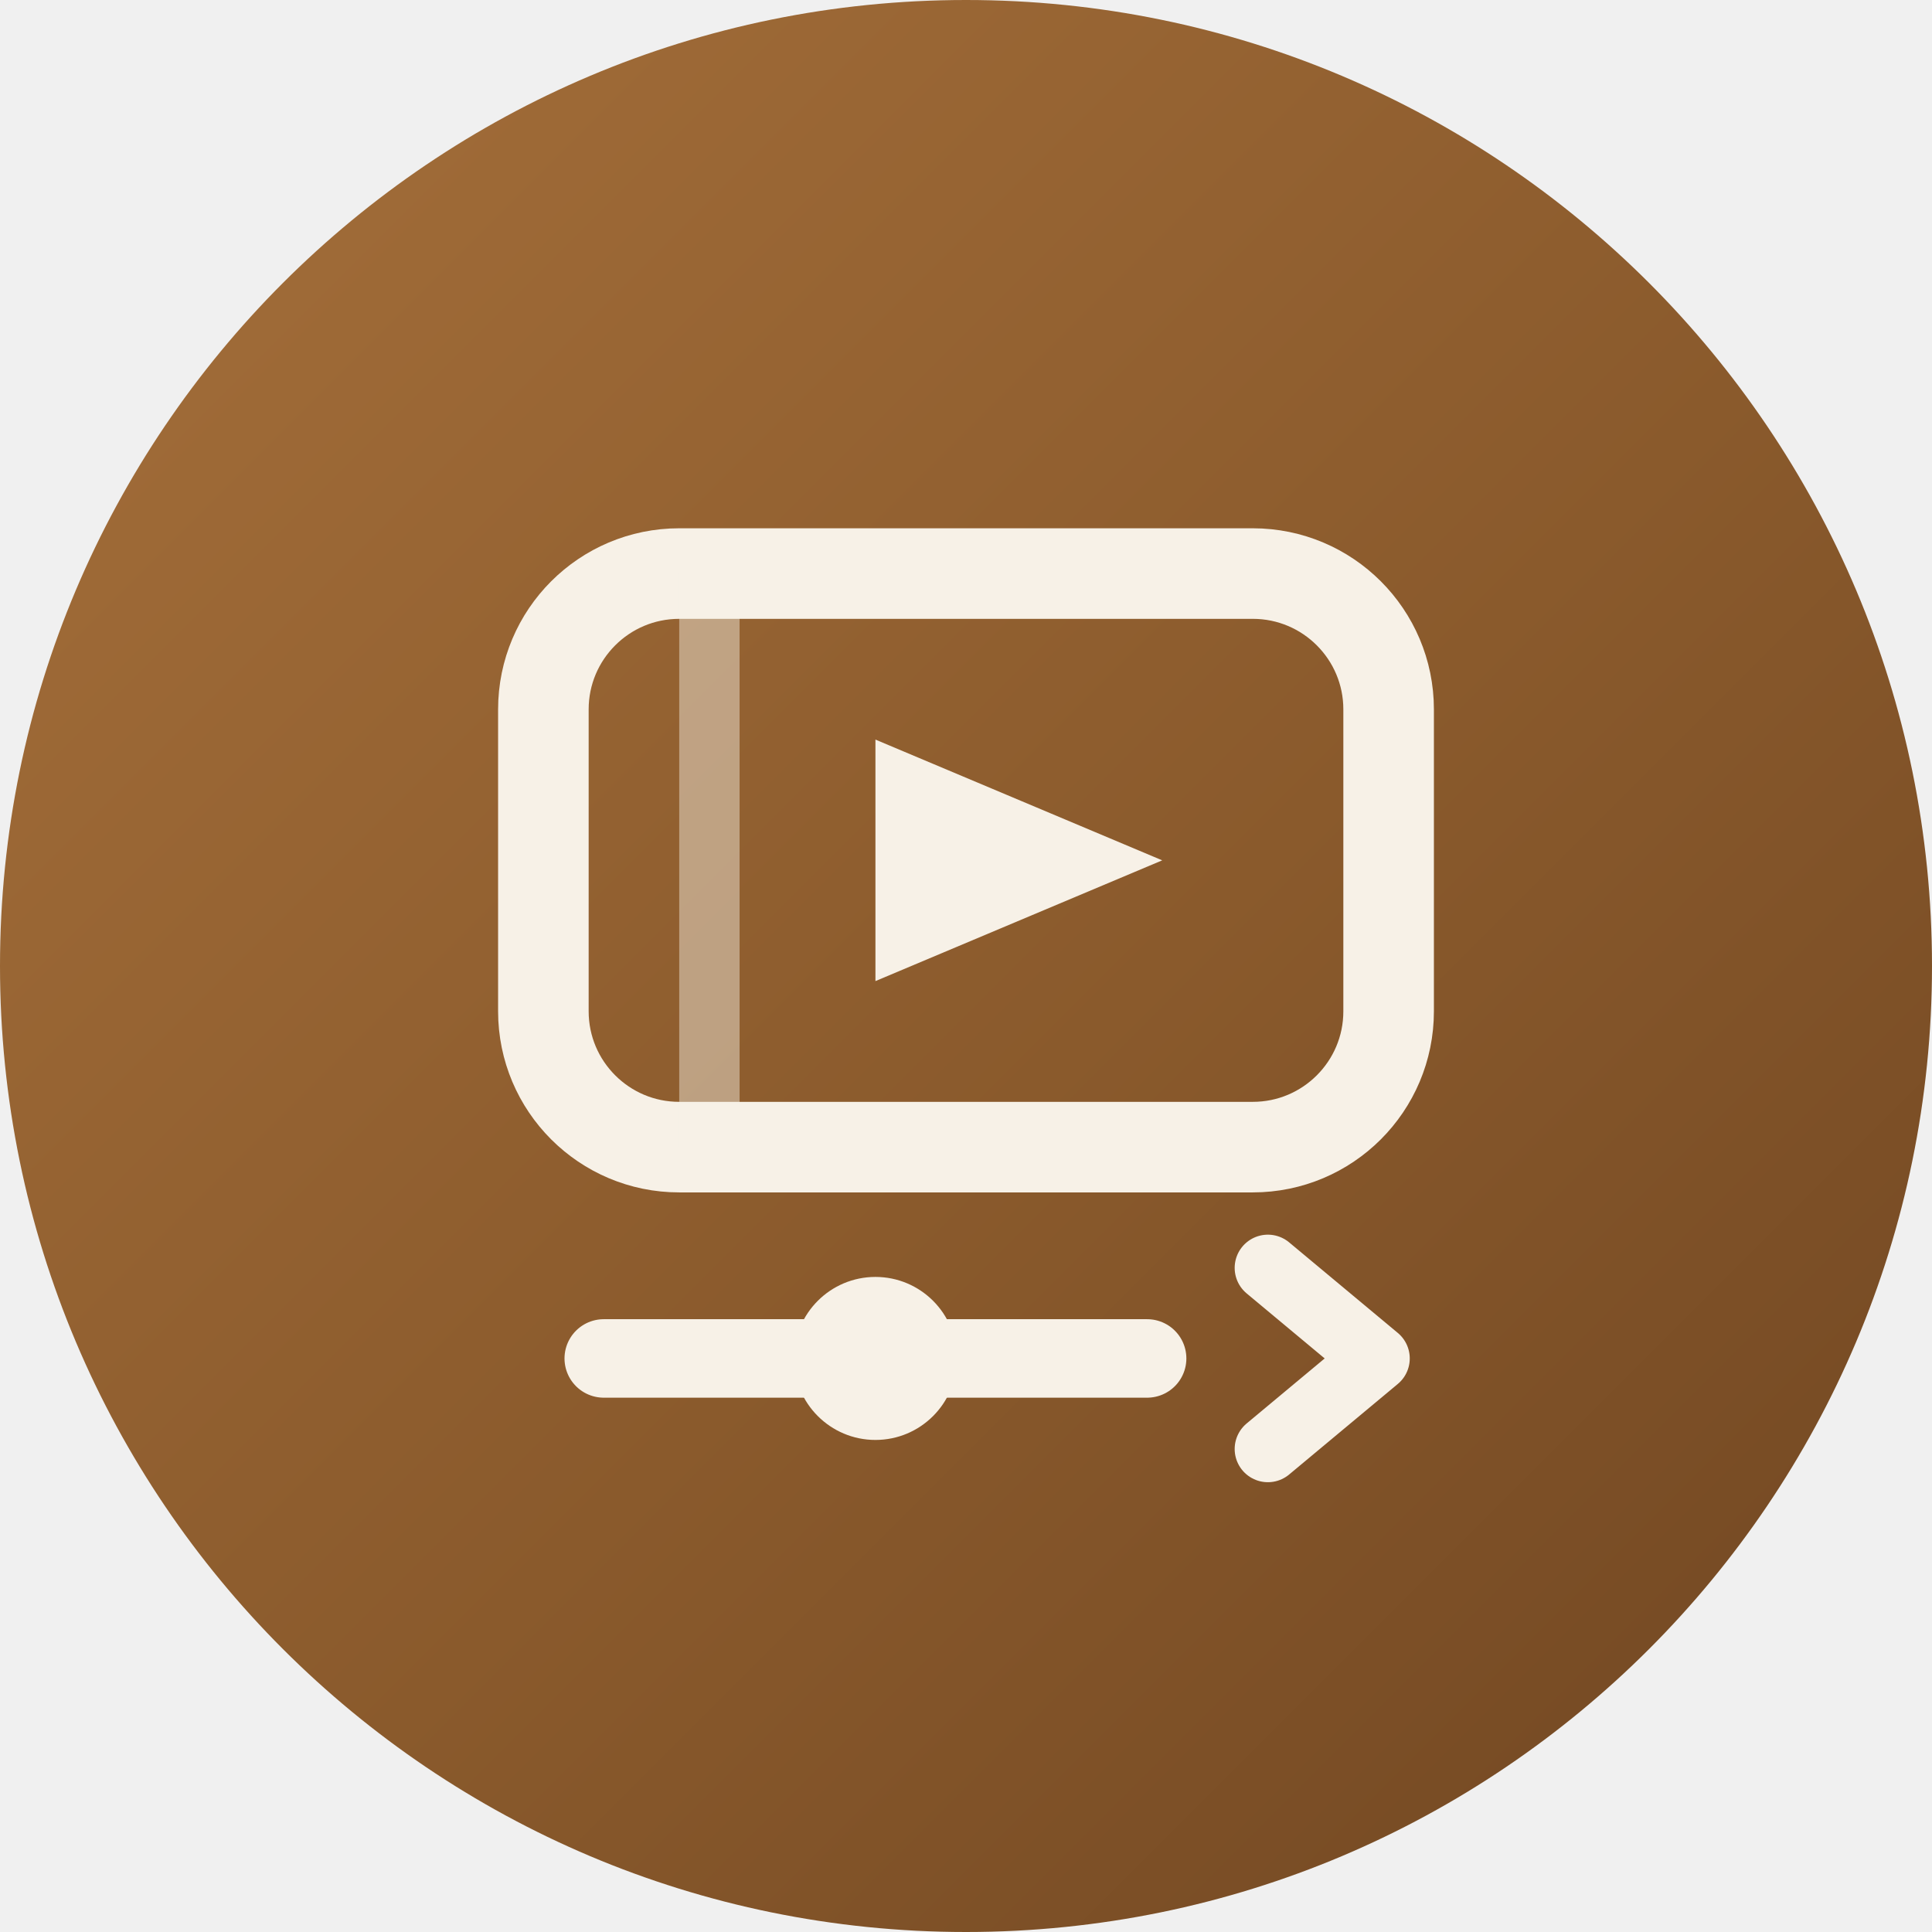
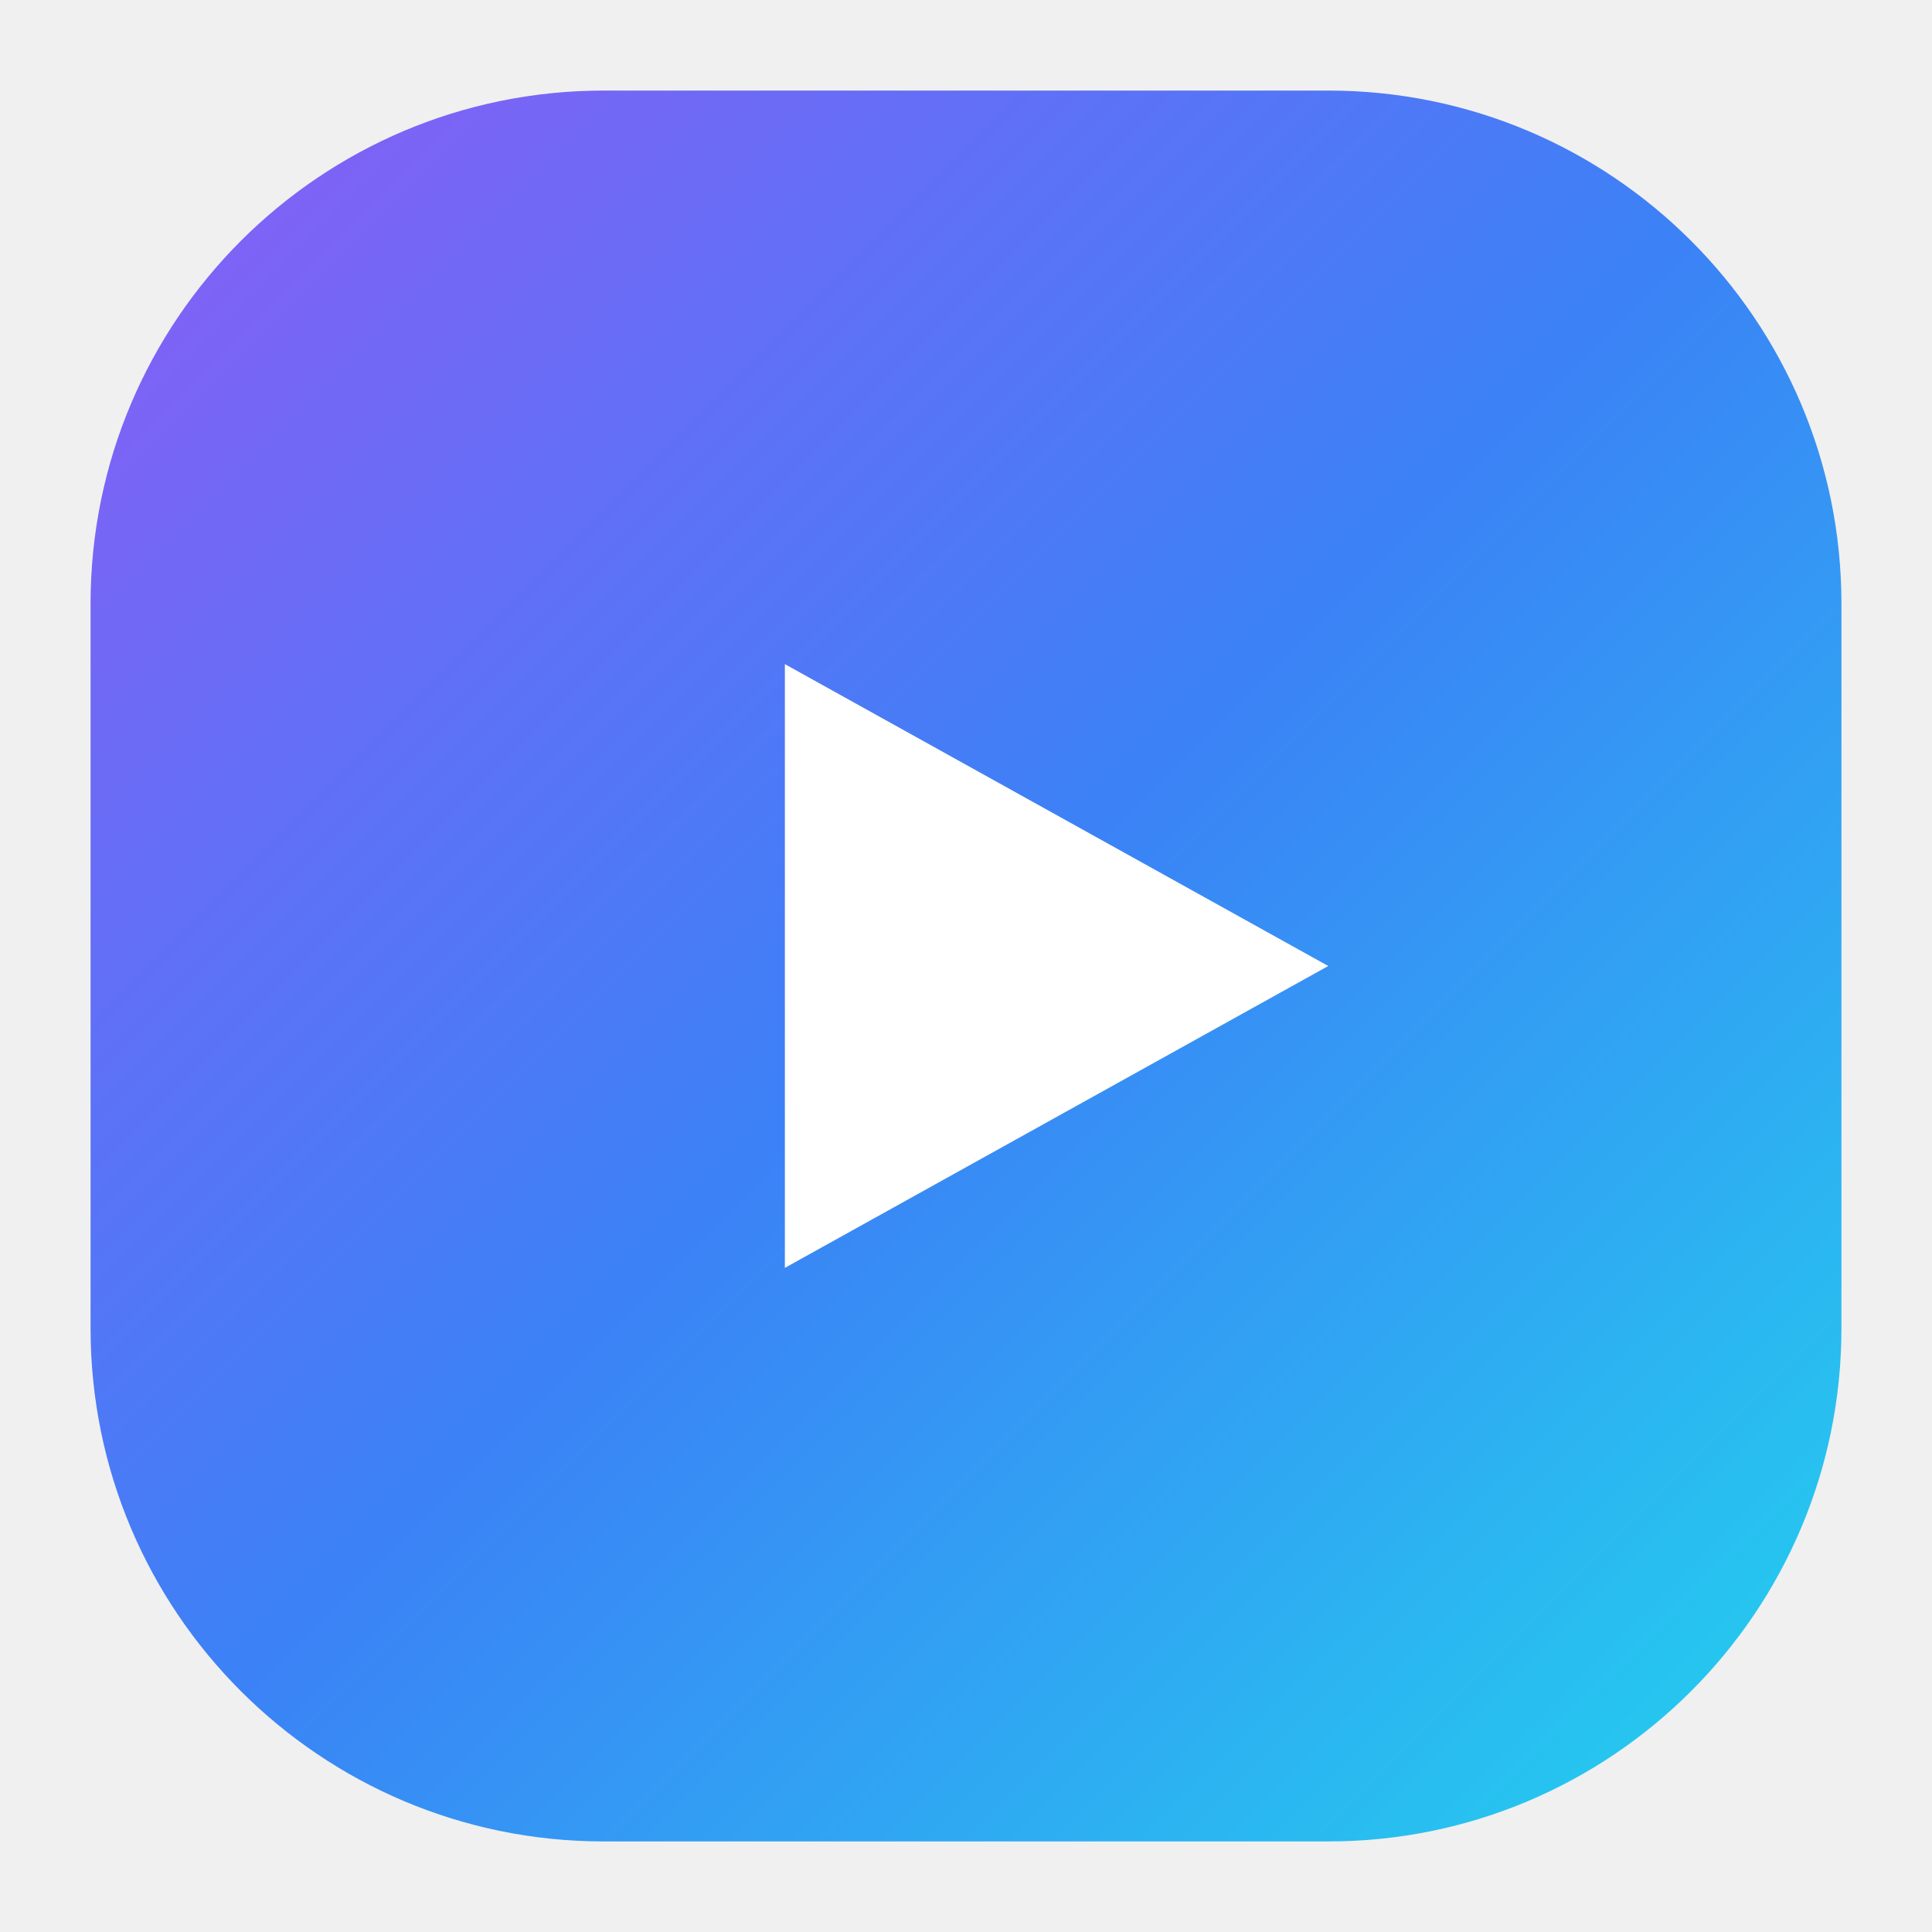
<svg xmlns="http://www.w3.org/2000/svg" viewBox="0 0 64 64" width="64" height="64">
  <defs>
-     <linearGradient id="b" x1="0" y1="0" x2="1" y2="1">
-       <stop offset="0" stop-color="#A6703B" />
-       <stop offset="0.55" stop-color="#8A5A2C" />
-       <stop offset="1" stop-color="#6F4521" />
+     <linearGradient id="g" x1="0" y1="0" x2="1" y2="1">
+       <stop offset="0" stop-color="#8B5CF6" />
+       <stop offset="0.5" stop-color="#3B82F6" />
+       <stop offset="1" stop-color="#22D3EE" />
    </linearGradient>
  </defs>
-   <circle cx="32" cy="32" r="32" fill="url(#b)" />
-   <rect x="18" y="19" width="28" height="19" rx="4.5" fill="none" stroke="#F7F1E7" stroke-width="3" />
-   <line x1="23.5" y1="19" x2="23.5" y2="38" stroke="#F7F1E7" stroke-width="2" opacity="0.45" />
-   <path d="M29 24.5 L38.5 28.5 L29 32.5 Z" fill="#F7F1E7" />
-   <line x1="20" y1="45" x2="38" y2="45" stroke="#F7F1E7" stroke-width="2.6" stroke-linecap="round" />
-   <circle cx="29" cy="45" r="2.7" fill="#F7F1E7" />
-   <path d="M42 42 l3.6 3 -3.6 3" fill="none" stroke="#F7F1E7" stroke-width="2.2" stroke-linecap="round" stroke-linejoin="round" />
+   <rect x="3" y="3" width="58" height="58" rx="17" fill="url(#g)" />
+   <path d="M26 22 L44 32 L26 42 Z" fill="#ffffff" />
</svg>
